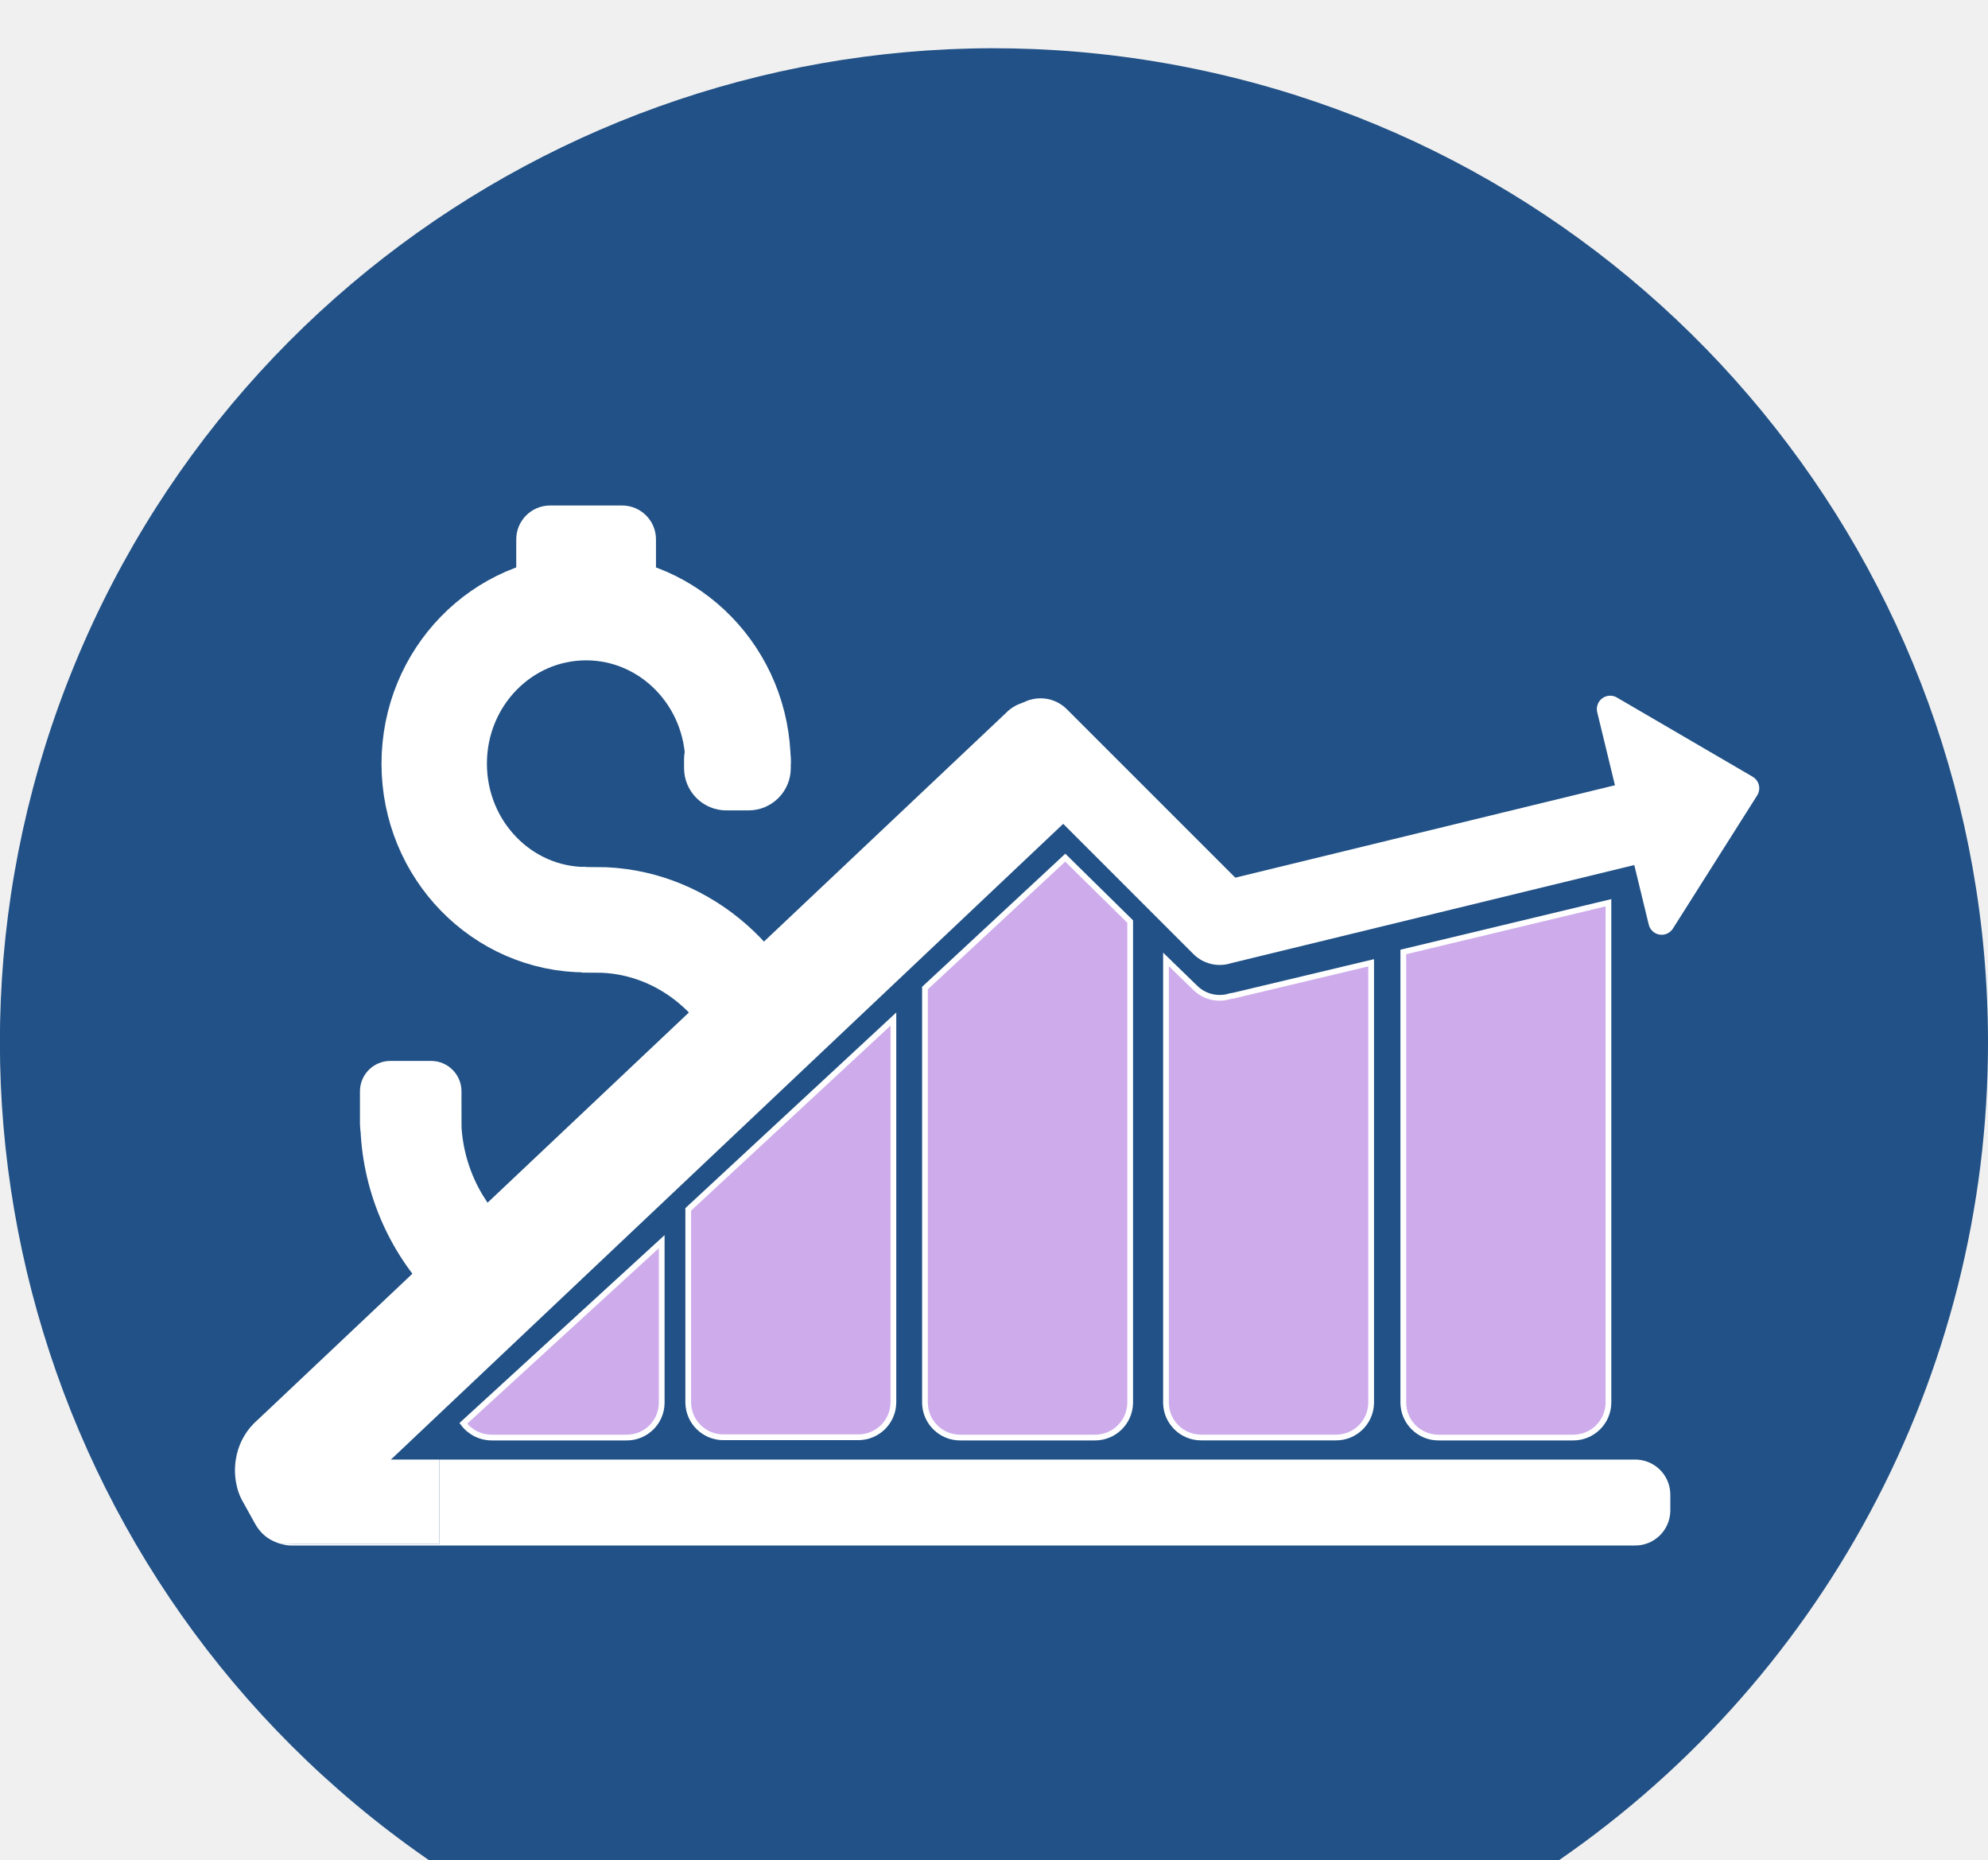
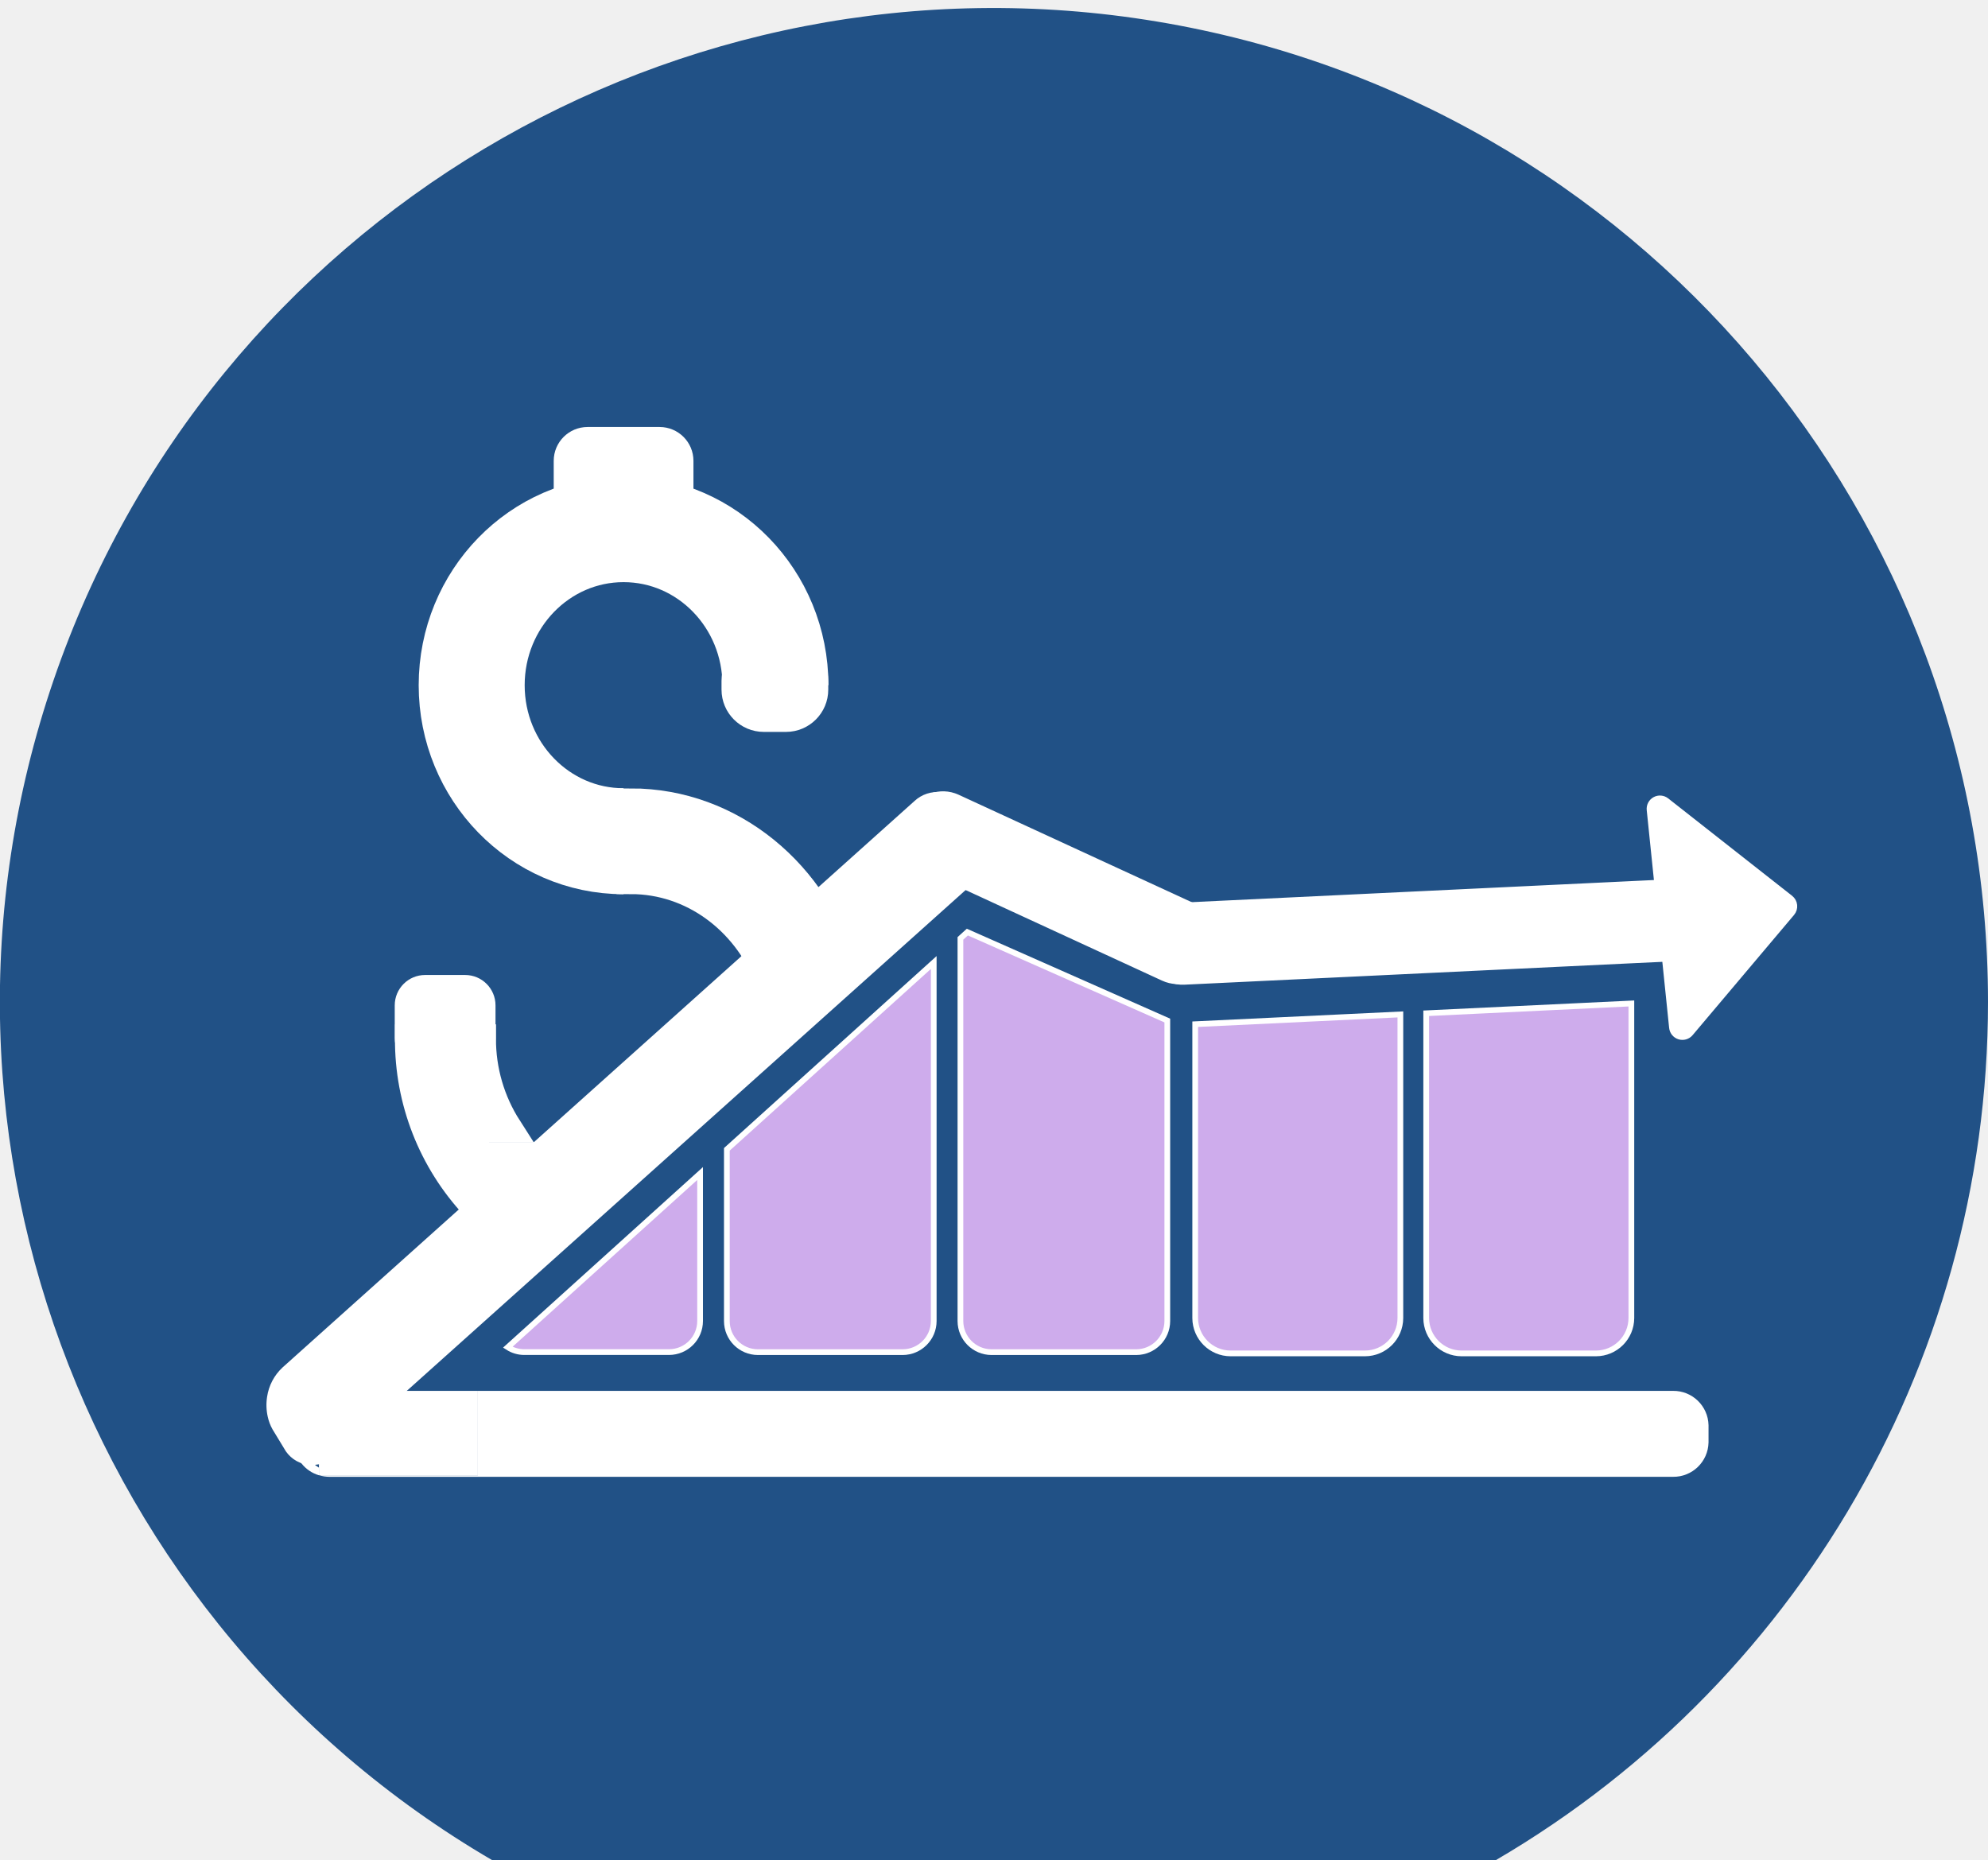
<svg xmlns="http://www.w3.org/2000/svg" viewBox="0 0 347 324.59">
  <defs>
-     <style>.cls-1{fill:#215186;}.cls-2,.cls-3,.cls-5{fill:#fff;}.cls-2,.cls-4,.cls-5,.cls-6{stroke:#fff;stroke-miterlimit:10;}.cls-2{stroke-width:5px;}.cls-4{fill:none;stroke-width:18.4px;}.cls-6{fill:#ceacec;}</style>
+     <style>.cls-1{fill:#215186;}.cls-2,.cls-3,.cls-5{fill:#fff;}.cls-2,.cls-4,.cls-5,.cls-6{stroke:#fff;stroke-miterlimit:10;}.cls-2{stroke-width:5px;}.cls-4{fill:none;stroke-width:18.5px;}.cls-6{fill:#ceacec;}</style>
  </defs>
  <g id="Artboard_8" data-name="Artboard 8">
-     <path class="cls-1" d="M347,181.93A173.5,173.5,0,1,0,77.44,326.42H269.56A173.31,173.31,0,0,0,347,181.93Z" />
-     <path class="cls-2" d="M65.38,195A42.41,42.41,0,0,0,76.8,224.17V210.62h5.76A28.83,28.83,0,0,1,78,195Zm75.8-11.53c-4.69-17.11-19.56-29.64-37.13-29.64v13.44c10.77,0,20,7,24,16.95" />
-     <rect class="cls-3" x="76.7" y="213.04" width="12.52" height="12.52" />
-     <path class="cls-4" d="M102.3,160.53c-14.64,0-26.51-12.19-26.51-27.24s11.87-27.23,26.51-27.23,26.52,12.19,26.52,27.23" />
-     <rect class="cls-3" x="119.4" y="125.14" width="18.63" height="16.31" rx="7.38" ry="7.38" />
-     <rect class="cls-3" x="62.83" y="185.18" width="17.72" height="16.31" rx="5.3" ry="5.3" />
-     <rect class="cls-3" x="90.11" y="88.23" width="24.39" height="18.88" rx="5.91" ry="5.91" />
-     <path class="cls-5" d="M306.28,138.58l-14.7,23.23a1.82,1.82,0,0,1-3.31-.54l-9-37.1a1.83,1.83,0,0,1,2.69-2L305.66,136A1.82,1.82,0,0,1,306.28,138.58Z" />
-     <path class="cls-3" d="M285.33,254.76H76.7v14.71H49a6.11,6.11,0,0,0,1.88.29H285.33a6.13,6.13,0,0,0,6.22-6v-3A6.13,6.13,0,0,0,285.33,254.76Z" />
-     <path class="cls-3" d="M48,267.44l-2.26-2.06a5.49,5.49,0,0,1-1.1-1.41,6.05,6.05,0,0,0,4.33,5.5v-1.33A6.43,6.43,0,0,1,48,267.44Z" />
-     <polygon class="cls-3" points="76.7 254.76 68.2 254.76 48.96 254.76 48.96 268.14 48.96 269.47 48.96 269.47 48.97 269.47 76.7 269.47 76.7 254.76" />
-     <rect class="cls-5" x="168.34" y="138.36" width="57.84" height="13.6" rx="6" ry="6" transform="translate(160.42 -96.97) rotate(45)" />
-     <path class="cls-3" d="M44.47,265.87c2.26,4.13,6.93,4.81,10.4,1.53l19.55-18.49L186,143.4a11.32,11.32,0,0,0,3.24-6.4,11,11,0,0,0-1-7l-2.24-4.08a6.58,6.58,0,0,0-4.52-3.49l-.23,0a6.77,6.77,0,0,0-5.65,2L46.84,246.07l-2,1.88-.44.41a11.36,11.36,0,0,0-3.24,6.4,11.88,11.88,0,0,0,.11,4.34,9.64,9.64,0,0,0,.94,2.69Z" />
-     <rect class="cls-5" x="206.65" y="144.27" width="97.23" height="13.33" rx="6" ry="6" transform="translate(-28.45 64.63) rotate(-13.68)" />
-     <path class="cls-6" d="M85.86,250.92h23.47a6.1,6.1,0,0,0,6.17-6V216.72L80.87,248.44A6.22,6.22,0,0,0,85.86,250.92Z" />
-     <path class="cls-6" d="M120.13,244.87a6.13,6.13,0,0,0,6.17,6h23.47a6.13,6.13,0,0,0,6.17-6v-67l-35.81,33.22Z" />
-     <path class="cls-6" d="M161.45,172.46v72.39a6.14,6.14,0,0,0,6.18,6.07h23.46a6.14,6.14,0,0,0,6.18-6.07v-84l-11.33-11.15Z" />
-     <path class="cls-6" d="M214.78,173.86a6.06,6.06,0,0,1-6.11-1.4l-5.15-5v77.45a6.13,6.13,0,0,0,6.18,6h23.46a6.12,6.12,0,0,0,6.17-6V168.05l-23.9,5.7A4.9,4.9,0,0,1,214.78,173.86Z" />
-     <path class="cls-6" d="M244.94,244.84a6.14,6.14,0,0,0,6.17,6.08h23.46a6.14,6.14,0,0,0,6.18-6.08V157.57l-35.81,8.59Z" />
+     <path class="cls-1" d="M347,174.88A173.5,173.5,0,1,0,91.16,327.63H255.84A173.47,173.47,0,0,0,347,174.88Z" />
+     <path class="cls-2" d="M71.44,181.29a42.4,42.4,0,0,0,11.42,29.18V196.92h5.76a28.79,28.79,0,0,1-4.55-15.63Zm75.81-11.53c-4.7-17.11-19.57-29.65-37.14-29.65v13.45c10.78,0,20,7,24,16.94" />
+     <rect class="cls-3" x="81.24" y="199.35" width="12.52" height="12.52" />
+     <path class="cls-4" d="M108.84,146.83c-14.64,0-26.51-12.19-26.51-27.23S94.2,92.36,108.84,92.36s26.51,12.2,26.51,27.24" />
+     <rect class="cls-3" x="125.94" y="111.44" width="18.63" height="16.31" rx="7.38" ry="7.38" />
+     <rect class="cls-3" x="68.9" y="170.18" width="17.59" height="16.31" rx="5.3" ry="5.3" />
+     <rect class="cls-3" x="96.65" y="74.53" width="24.39" height="18.88" rx="5.91" ry="5.91" />
+     <rect class="cls-5" x="156.18" y="148.13" width="57.84" height="13.6" rx="6" ry="6" transform="translate(81.85 -63.25) rotate(24.75)" />
+     <path class="cls-3" d="M49.55,252.75a5.54,5.54,0,0,0,8.84,1.32l16.44-14.73,93.82-84.08a8.72,8.72,0,0,0,2.69-5.13,8.52,8.52,0,0,0-1-5.68l-1.93-3.3a5.7,5.7,0,0,0-3.86-2.86l-.2,0a5.85,5.85,0,0,0-4.78,1.57l-108.22,97-1.67,1.5-.36.32a8.74,8.74,0,0,0-2.7,5.13,9.3,9.3,0,0,0,.12,3.5,7.87,7.87,0,0,0,.83,2.18Z" />
+     <rect class="cls-5" x="200.32" y="156.03" width="97.23" height="13.33" rx="6" ry="6" transform="translate(-7.48 12.07) rotate(-2.74)" />
+     <path class="cls-5" d="M312.77,159.37l-17.72,21a1.83,1.83,0,0,1-3.21-1l-3.91-38a1.82,1.82,0,0,1,2.94-1.62l21.63,17A1.83,1.83,0,0,1,312.77,159.37Z" />
+     <path class="cls-3" d="M292,242.77H83.41v14.72H55.68a6.41,6.41,0,0,0,1.87.28H292a6.13,6.13,0,0,0,6.22-6v-3A6.13,6.13,0,0,0,292,242.77Z" />
+     <path class="cls-3" d="M54.7,255.45l-2.27-2.06A5.5,5.5,0,0,1,51.34,252a6.05,6.05,0,0,0,4.33,5.5v-1.33A6,6,0,0,1,54.7,255.45Z" />
+     <polygon class="cls-3" points="83.41 242.77 74.91 242.77 55.67 242.77 55.67 256.15 55.67 257.49 55.67 257.49 55.68 257.49 83.41 257.49 83.41 242.77" />
+     <path class="cls-6" d="M91.51,236h25.27a5.43,5.43,0,0,0,5.42-5.42V204.83L88.63,235.15A5.3,5.3,0,0,0,91.51,236Z" />
+     <path class="cls-6" d="M126.87,230.59a5.43,5.43,0,0,0,5.42,5.42h25.27a5.44,5.44,0,0,0,5.42-5.42V168l-36.11,32.61Z" />
+     <path class="cls-6" d="M167.64,163.79v66.8a5.44,5.44,0,0,0,5.42,5.42h25.27a5.44,5.44,0,0,0,5.42-5.42V178.13l-34.9-15.44Z" />
+     <path class="cls-6" d="M208.62,230.06a6.19,6.19,0,0,0,6.17,6.17h23.46a6.19,6.19,0,0,0,6.18-6.17v-53l-35.81,1.71Z" />
+     <path class="cls-6" d="M248.94,230.06a6.19,6.19,0,0,0,6.17,6.17h23.47a6.19,6.19,0,0,0,6.17-6.17V175.15l-35.81,1.71Z" />
  </g>
</svg>
